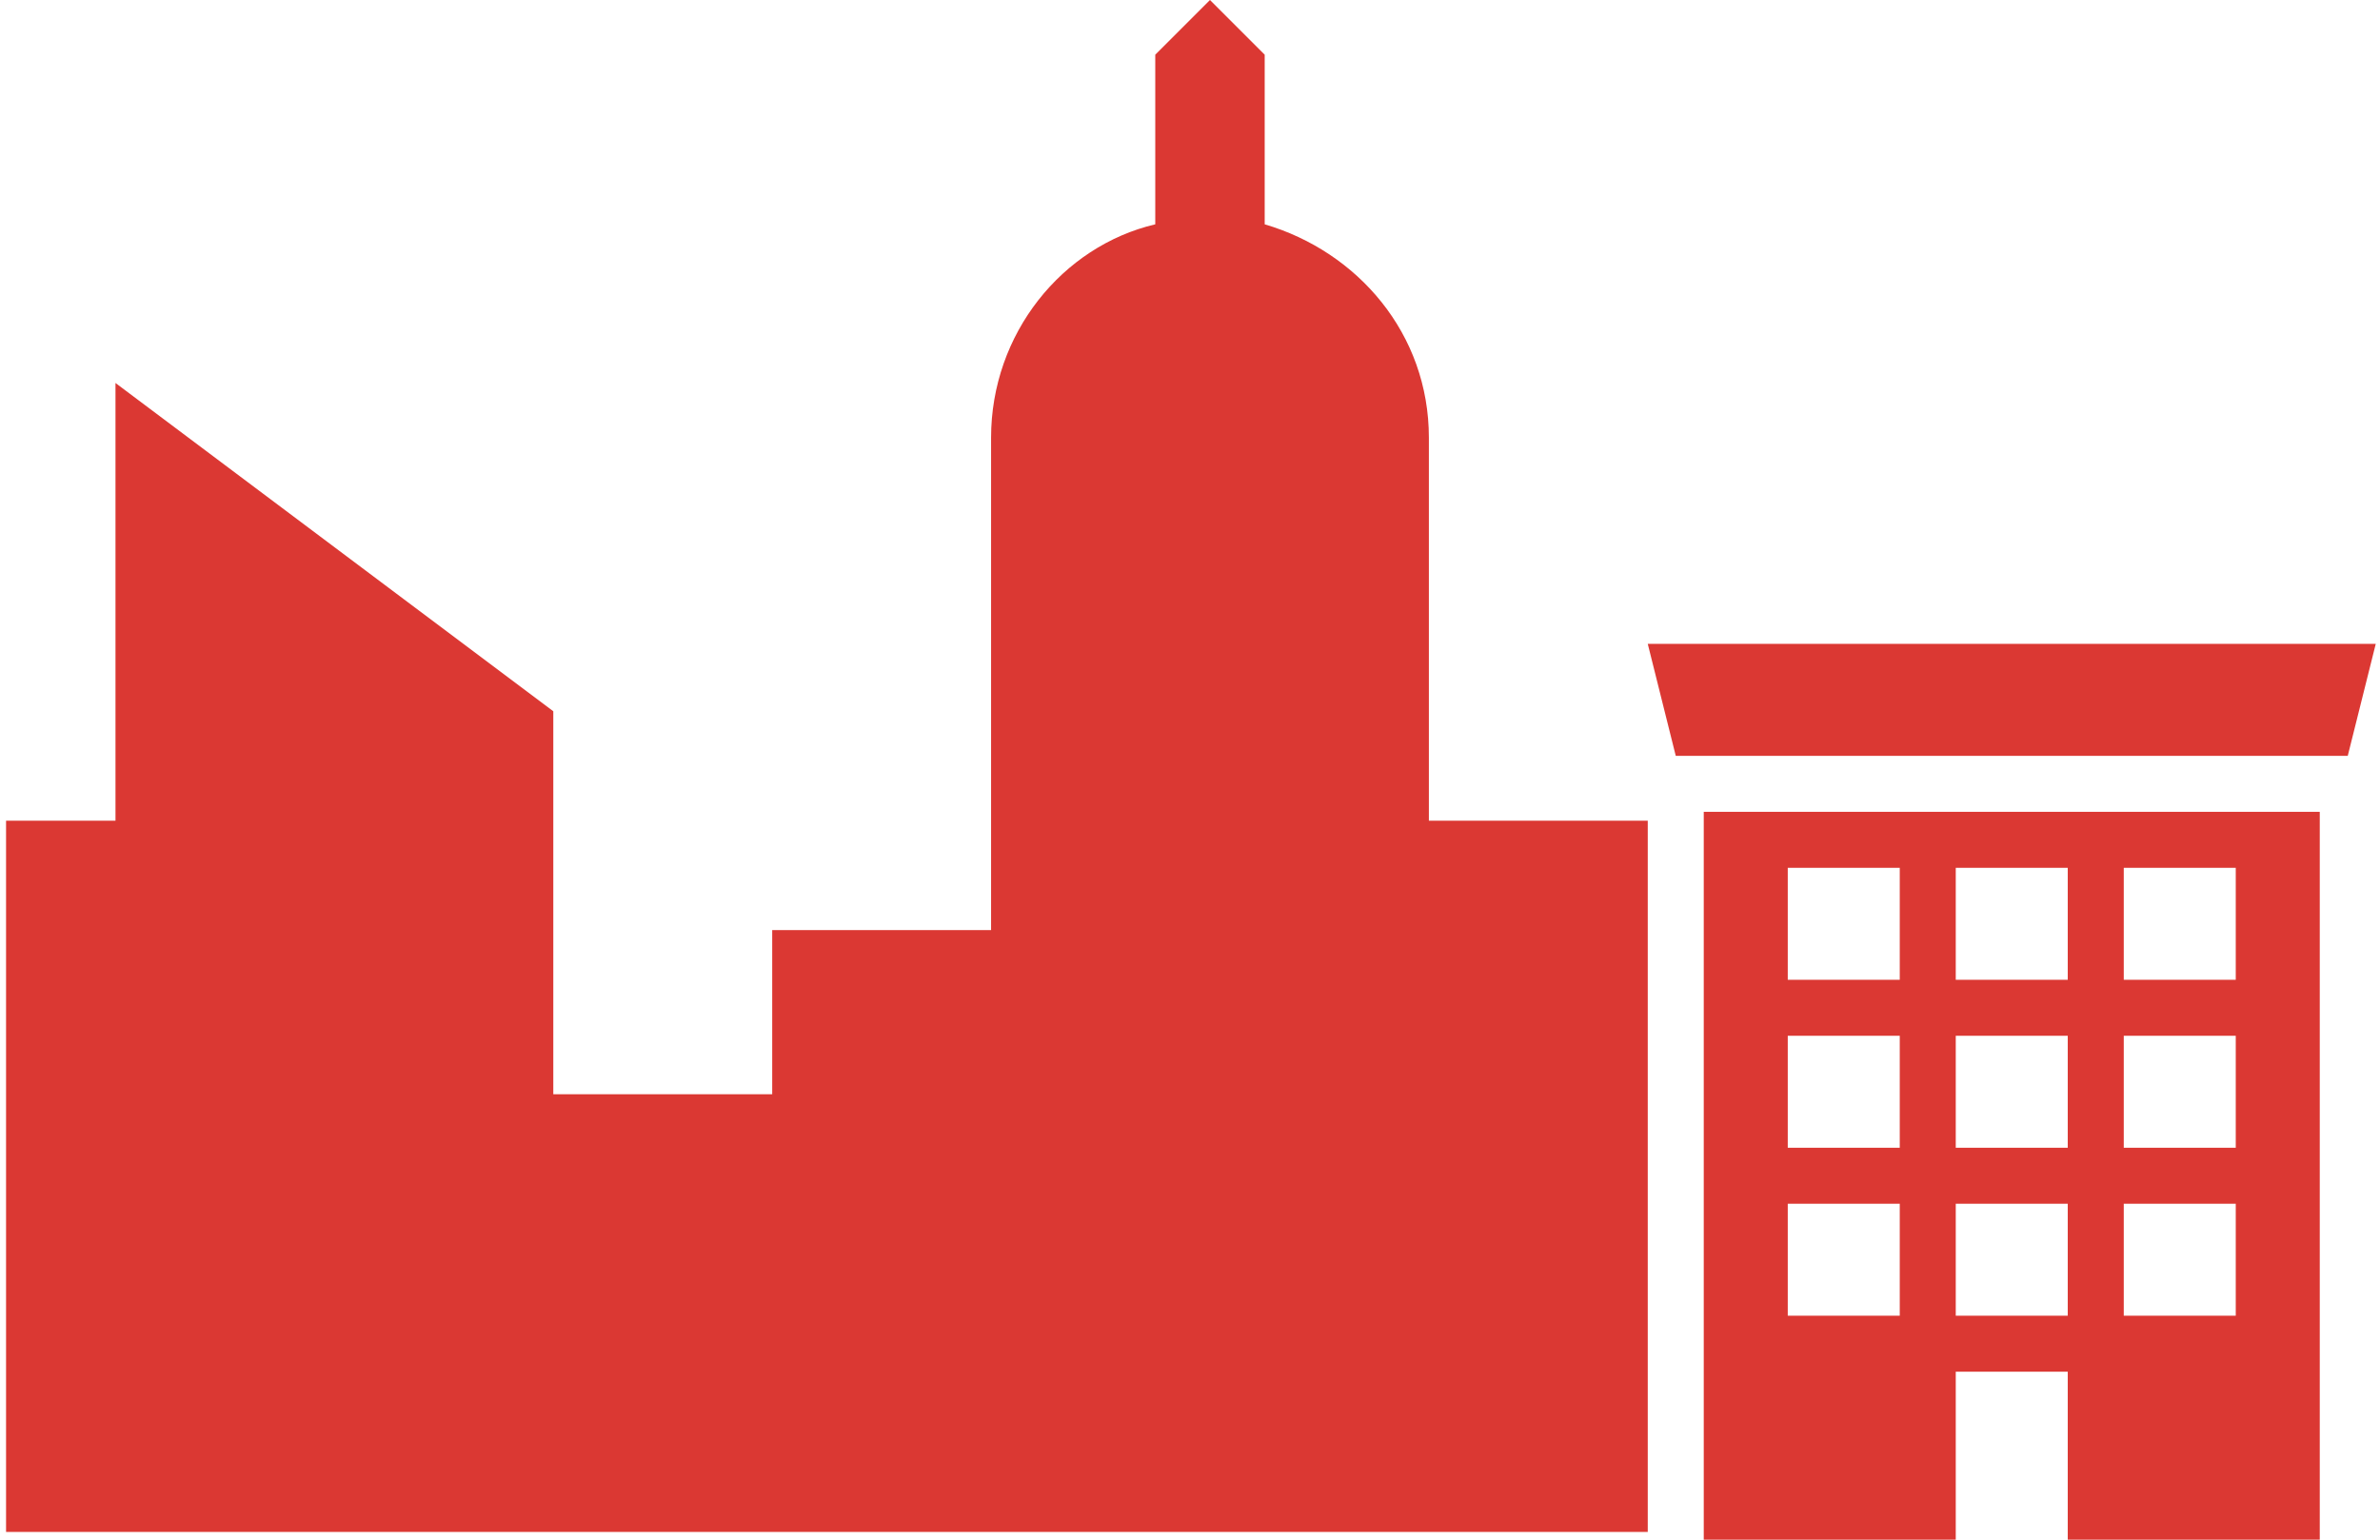
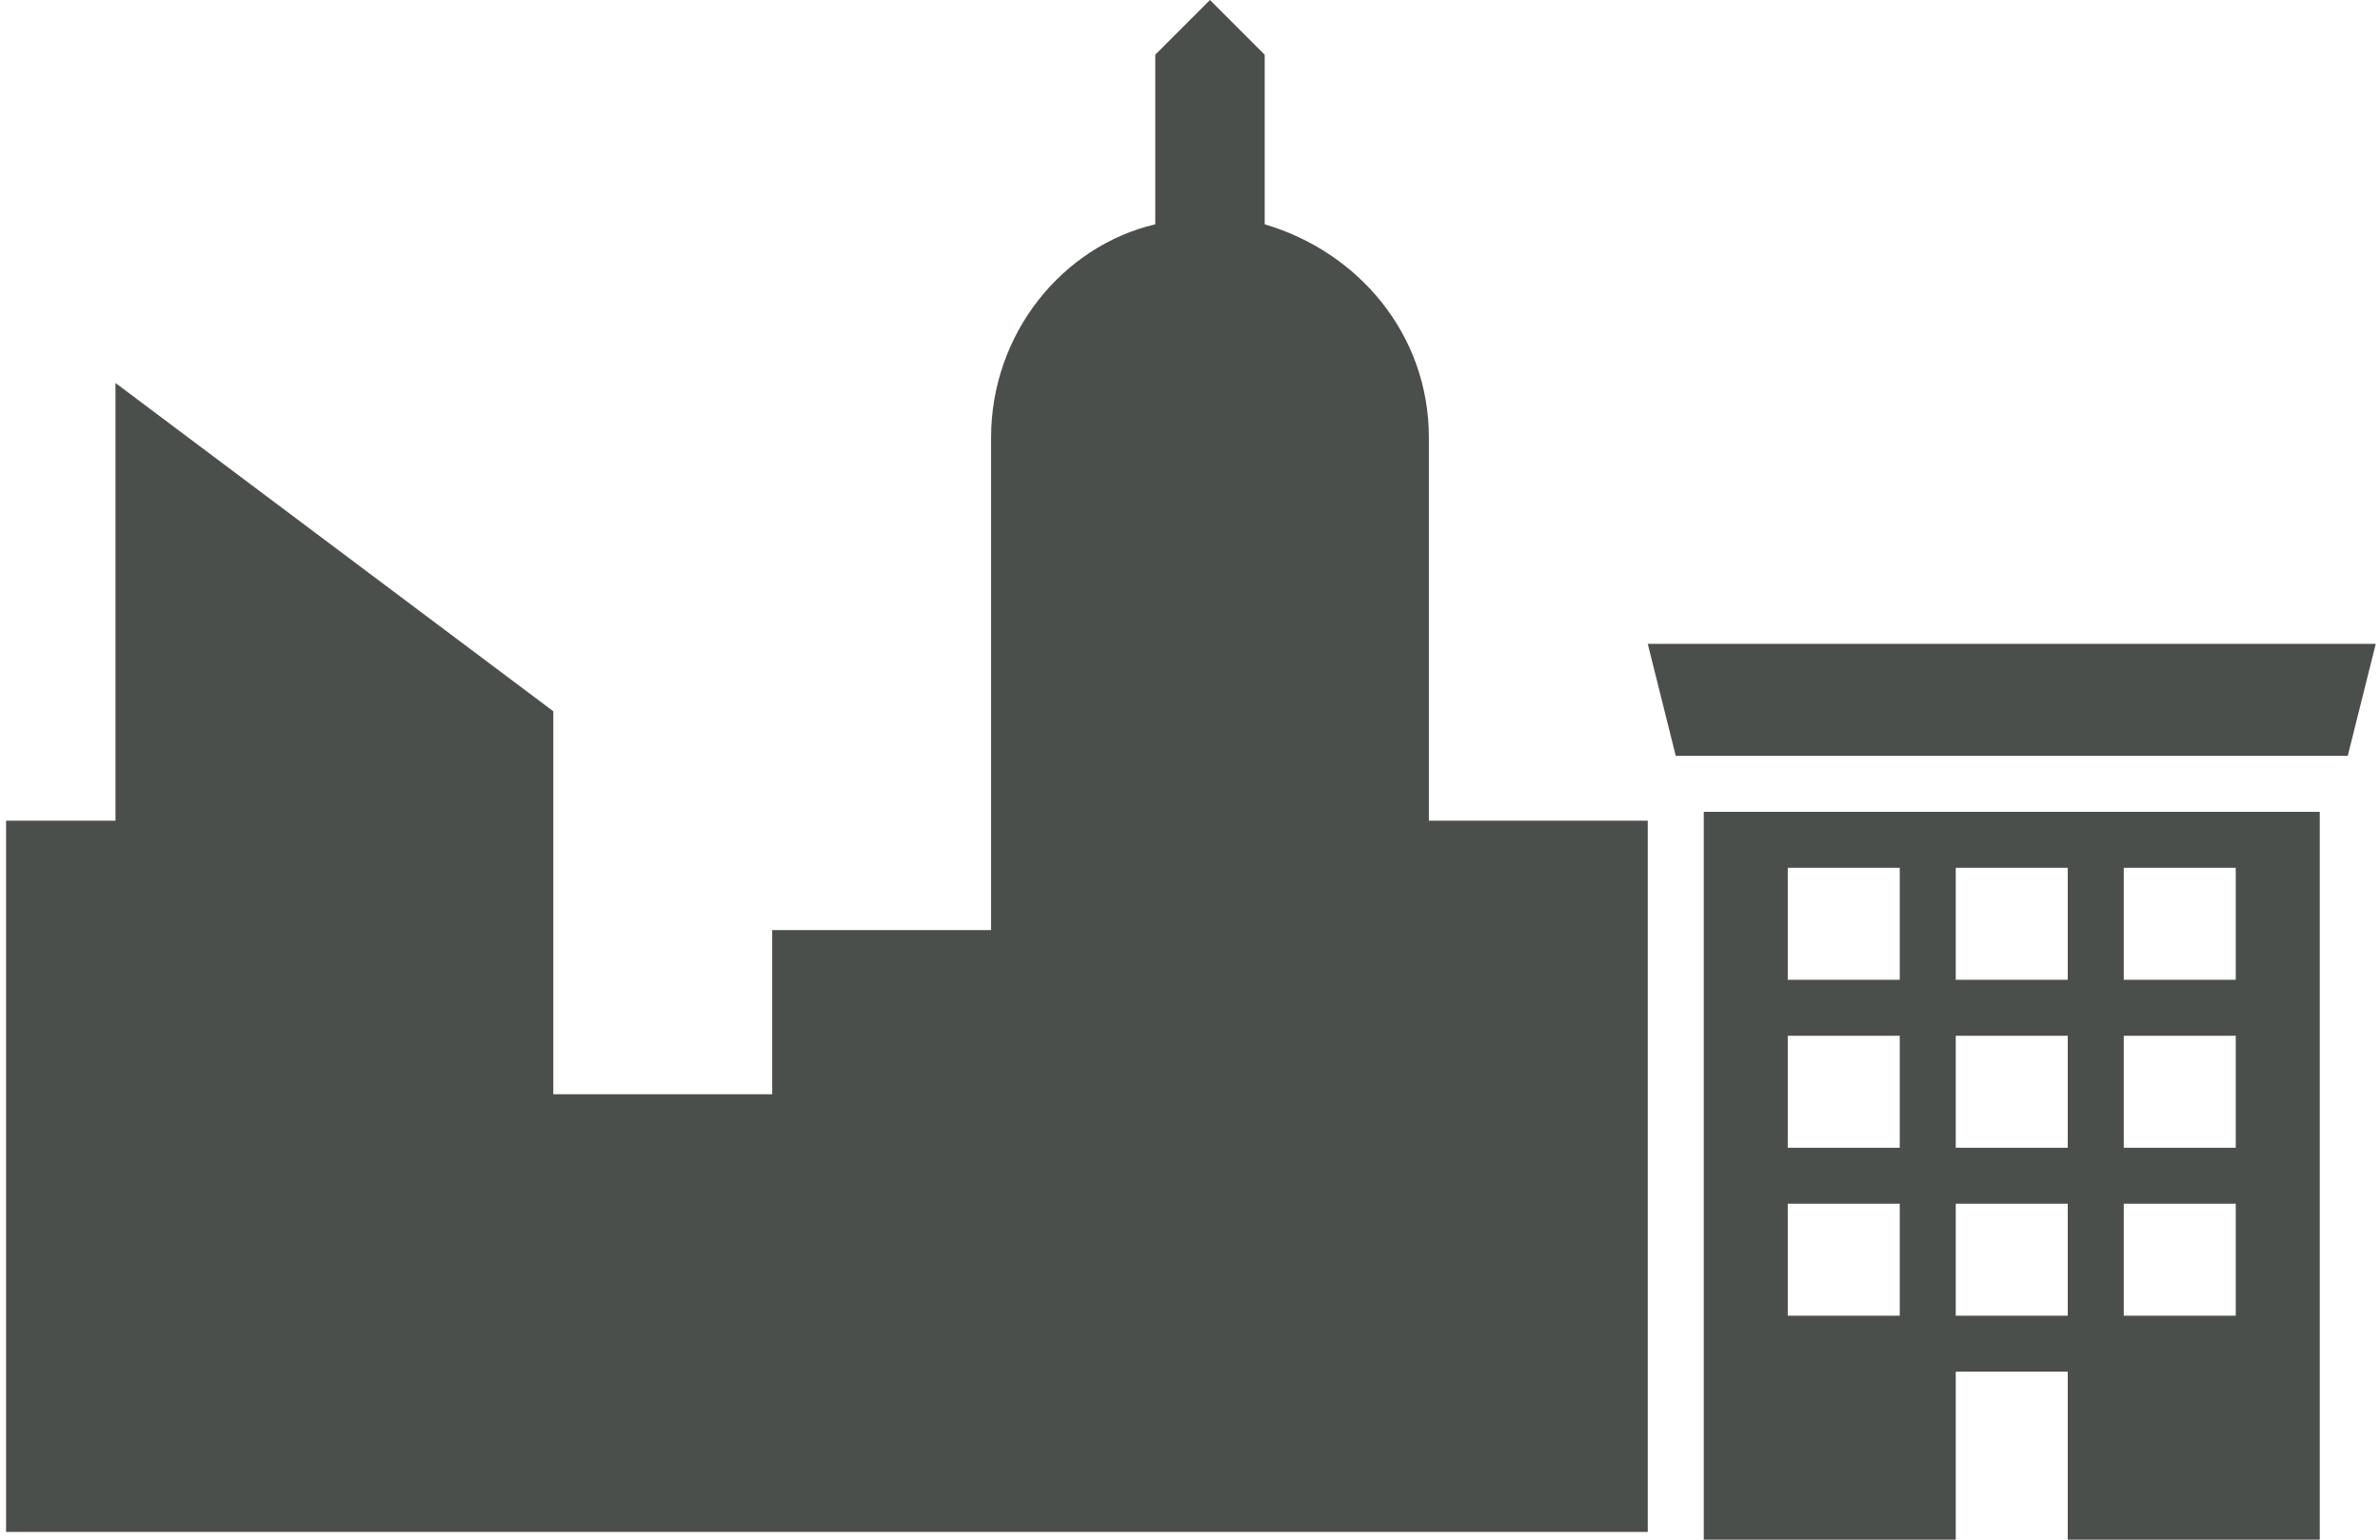
<svg xmlns="http://www.w3.org/2000/svg" width="85px" height="55px" viewBox="0 0 85 55" version="1.1">
  <defs />
  <g id="Page-1" stroke="none" stroke-width="1" fill="none" fill-rule="evenodd">
-     <g id="Desktop-HD-Copy-5" transform="translate(-677, -540)" fill="#DB3833">
+     <g id="Desktop-HD-Copy-5" transform="translate(-677, -540)" fill="#4A4F4C">
      <g id="solutions-urban-planning" transform="translate(676.8125, 540)">
        <path d="M51.219,29.316 L51.219,15.635 C51.219,11.922 48.678,8.99 45.355,8.013 L45.355,1.954 L43.401,3.41060513e-13 L41.447,1.954 L41.447,8.013 C38.124,8.795 35.583,11.922 35.583,15.635 L35.583,33.225 L27.766,33.225 L27.766,39.089 L19.948,39.089 L19.948,25.408 L4.312,13.681 L4.312,29.316 L0.404,29.316 L0.404,54.724 L59.036,54.724 L59.036,29.316 L51.219,29.316 L51.219,29.316 Z" id="Page-1" />
        <polygon id="Fill-1" points="84.036 27 60.036 27 59.036 23 85.036 23" />
        <path d="M61.036,29 L61.036,55 L70.036,55 L70.036,49 L74.036,49 L74.036,55 L83.036,55 L83.036,29 L61.036,29 L61.036,29 Z M68.036,47 L64.036,47 L64.036,43 L68.036,43 L68.036,47 L68.036,47 Z M68.036,41 L64.036,41 L64.036,37 L68.036,37 L68.036,41 L68.036,41 Z M68.036,35 L64.036,35 L64.036,31 L68.036,31 L68.036,35 L68.036,35 Z M74.036,47 L70.036,47 L70.036,43 L74.036,43 L74.036,47 L74.036,47 Z M74.036,41 L70.036,41 L70.036,37 L74.036,37 L74.036,41 L74.036,41 Z M74.036,35 L70.036,35 L70.036,31 L74.036,31 L74.036,35 L74.036,35 Z M80.036,47 L76.036,47 L76.036,43 L80.036,43 L80.036,47 L80.036,47 Z M80.036,41 L76.036,41 L76.036,37 L80.036,37 L80.036,41 L80.036,41 Z M80.036,35 L76.036,35 L76.036,31 L80.036,31 L80.036,35 L80.036,35 Z" id="Fill-3" />
      </g>
    </g>
  </g>
</svg>
